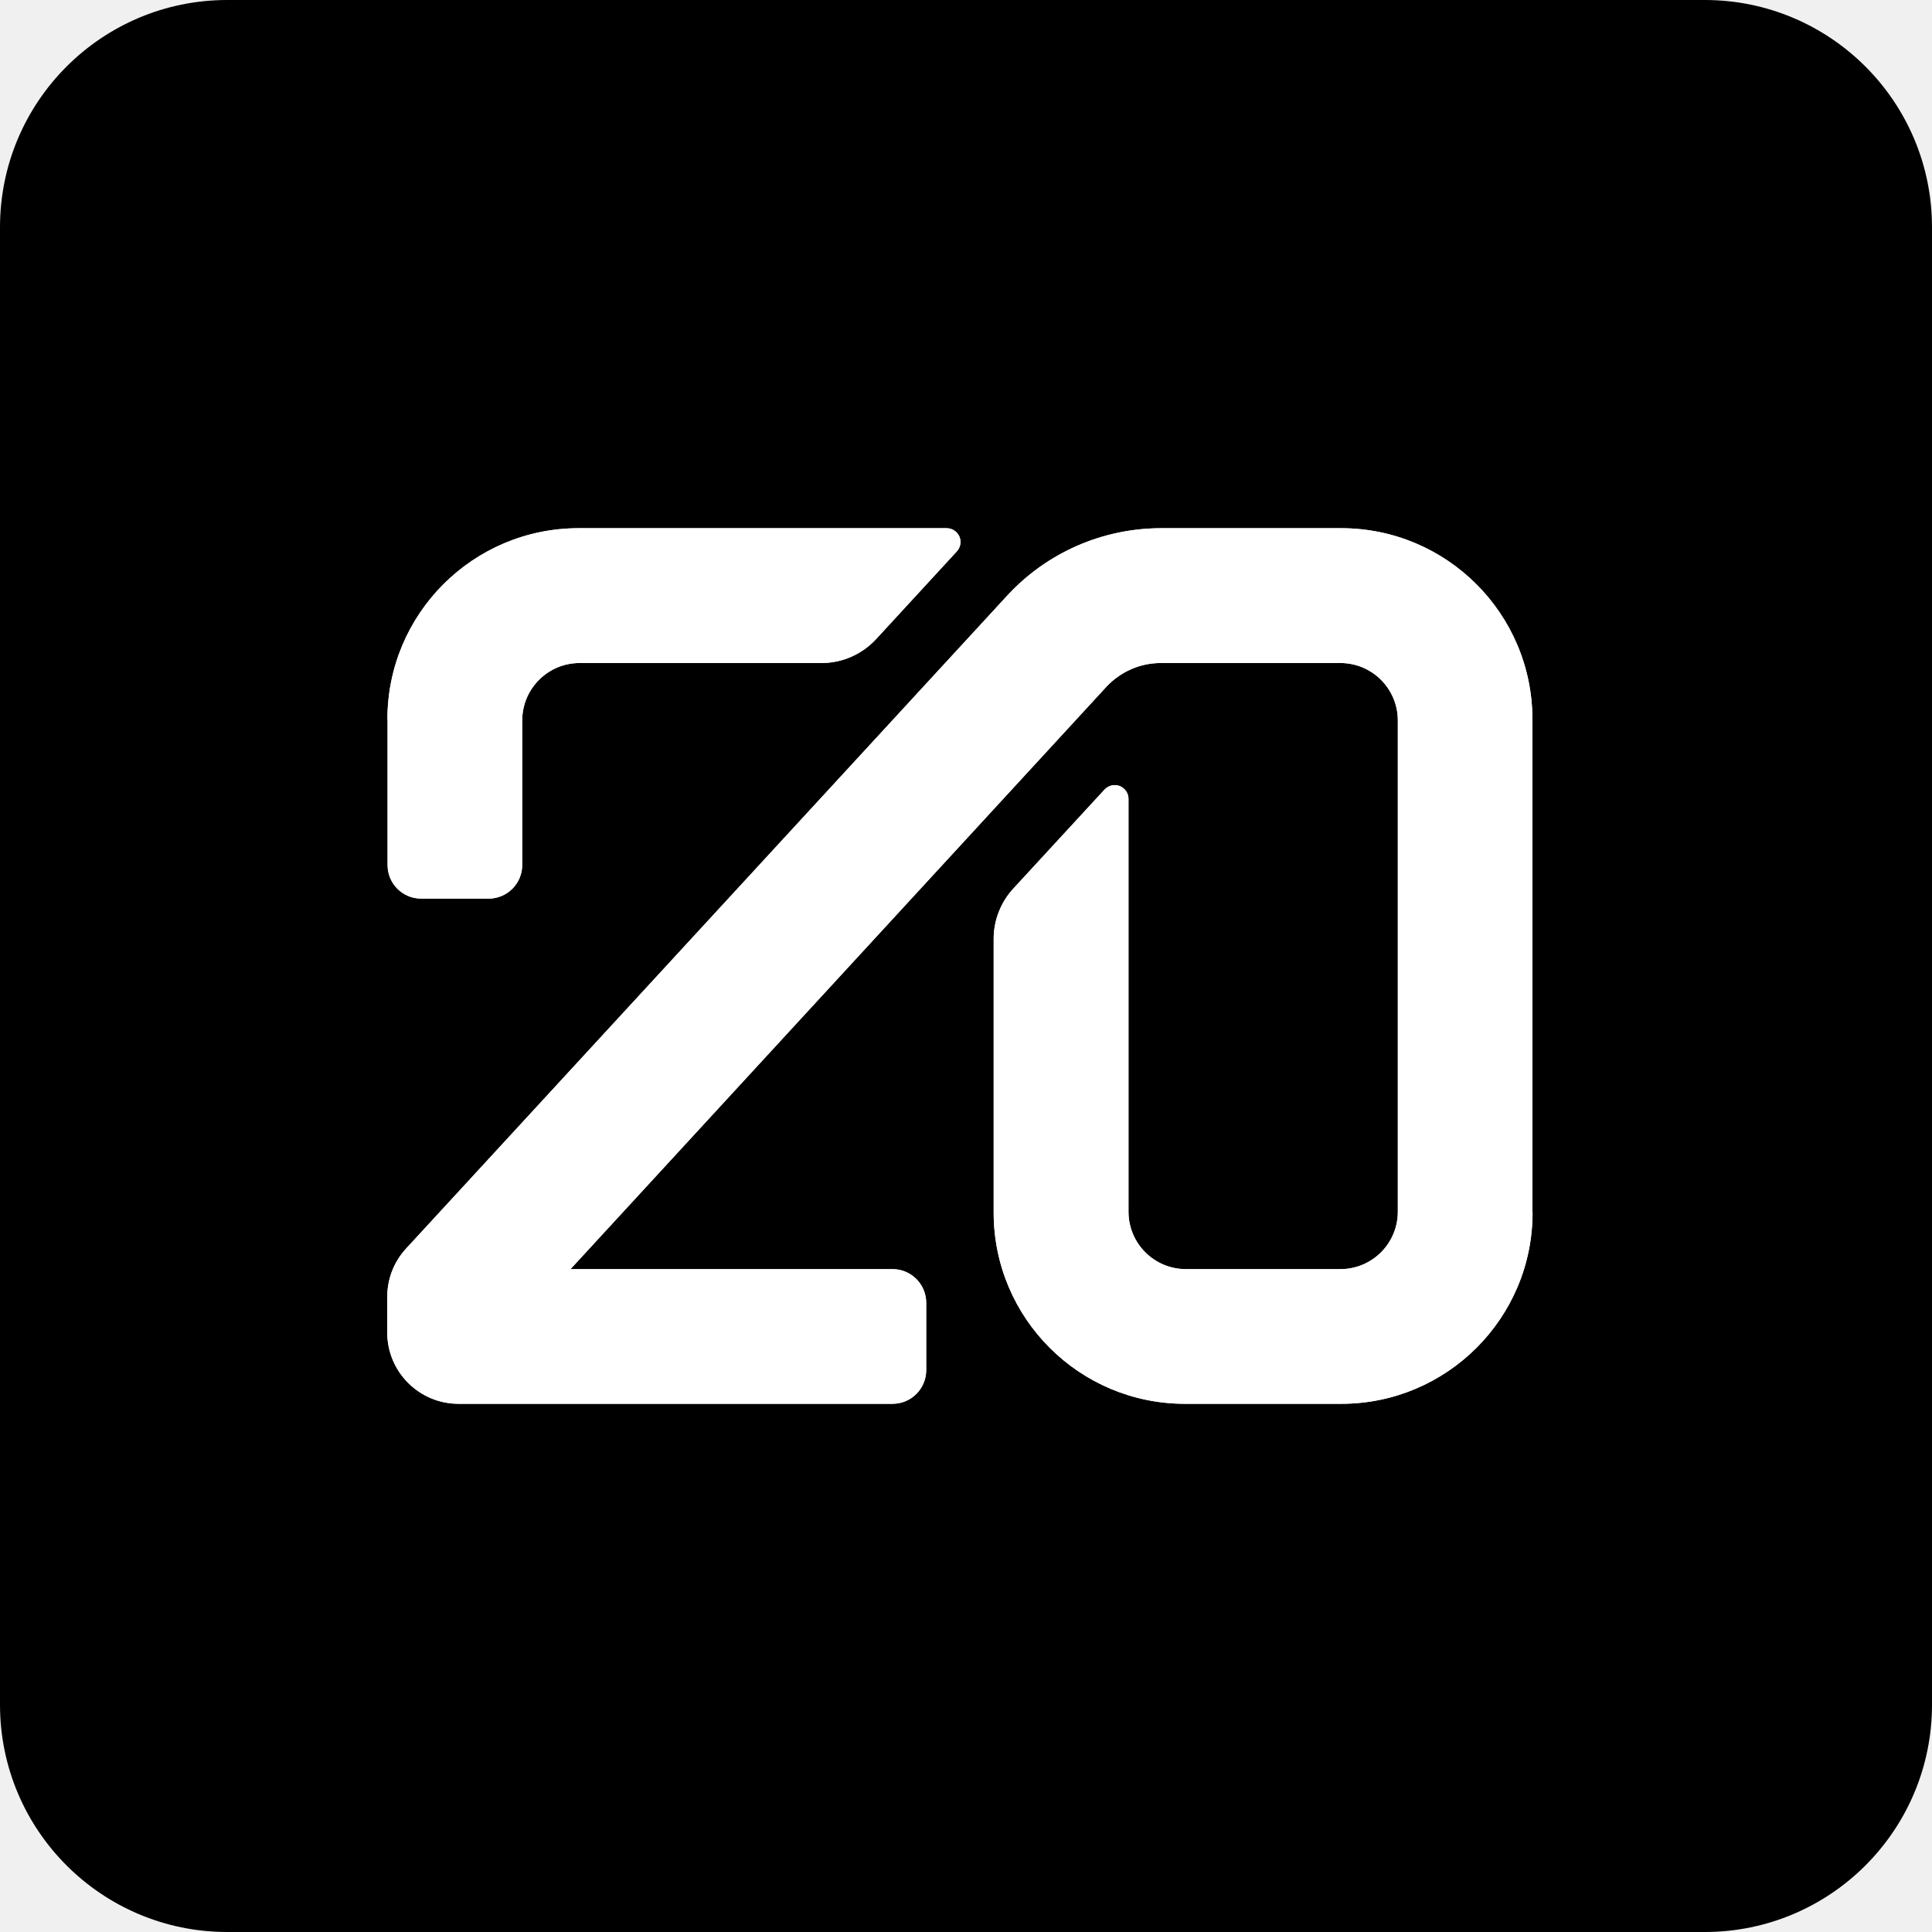
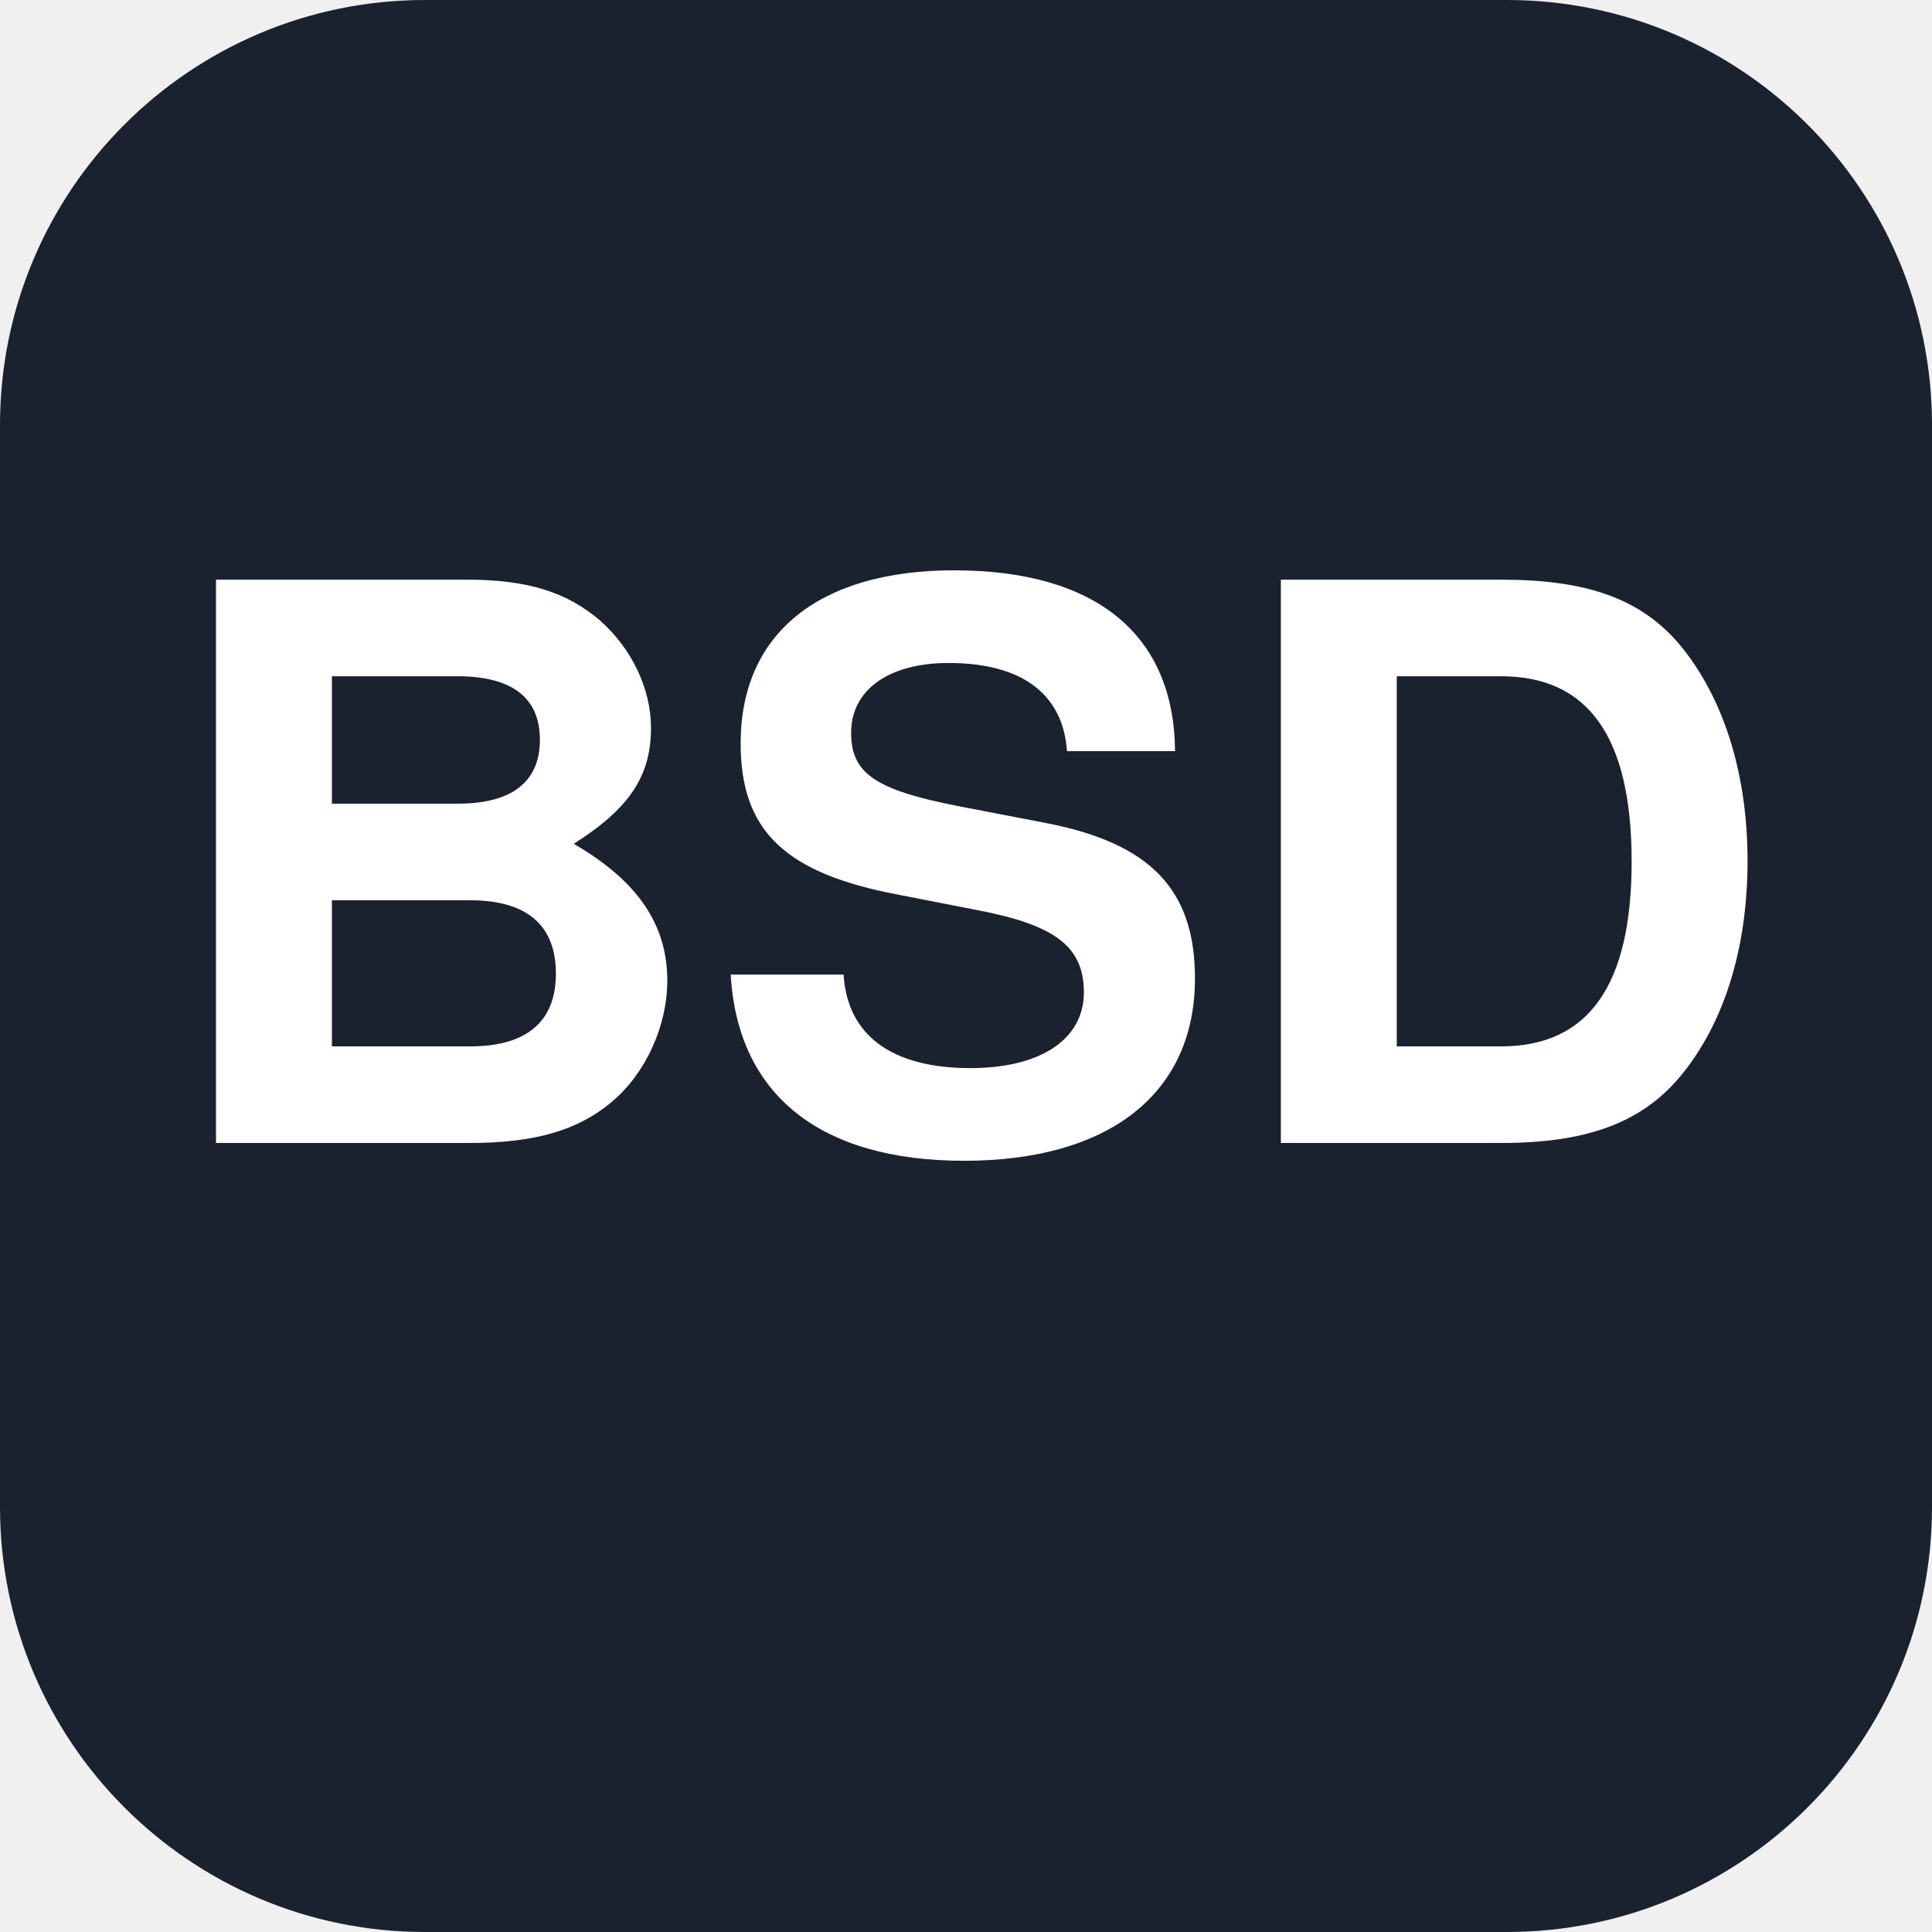
- <svg xmlns="http://www.w3.org/2000/svg" width="96px" height="96px" viewBox="0 0 96 96" version="1.1">
-   <defs>
-     <clipPath id="clip1">
-       <path d="M 11.293 0 L 84.707 0 C 90.945 0 96 5.055 96 11.293 L 96 84.707 C 96 90.945 90.945 96 84.707 96 L 11.293 96 C 5.055 96 0 90.945 0 84.707 L 0 11.293 C 0 5.055 5.055 0 11.293 0 Z M 11.293 0 " />
-     </clipPath>
-     <clipPath id="clip2">
-       <path d="M 19 26 L 48 26 L 48 45 L 19 45 Z M 19 26 " />
-     </clipPath>
-     <clipPath id="clip3">
-       <path d="M 11.293 0 L 84.707 0 C 90.945 0 96 5.055 96 11.293 L 96 84.707 C 96 90.945 90.945 96 84.707 96 L 11.293 96 C 5.055 96 0 90.945 0 84.707 L 0 11.293 C 0 5.055 5.055 0 11.293 0 Z M 11.293 0 " />
-     </clipPath>
-     <clipPath id="clip4">
-       <path d="M 19 26 L 77 26 L 77 70 L 19 70 Z M 19 26 " />
-     </clipPath>
-     <clipPath id="clip5">
-       <path d="M 11.293 0 L 84.707 0 C 90.945 0 96 5.055 96 11.293 L 96 84.707 C 96 90.945 90.945 96 84.707 96 L 11.293 96 C 5.055 96 0 90.945 0 84.707 L 0 11.293 C 0 5.055 5.055 0 11.293 0 Z M 11.293 0 " />
-     </clipPath>
-   </defs>
-   <g id="surface1">
-     <g clip-path="url(#clip1)" clip-rule="nonzero">
-       <path style=" stroke:none;fill-rule:nonzero;fill:rgb(0%,0%,0%);fill-opacity:1;" d="M 96 0 L 0 0 L 0 96 L 96 96 Z M 19.25 35.746 C 19.25 30.5 23.508 26.246 28.75 26.246 L 47.039 26.246 C 47.309 26.246 47.555 26.406 47.668 26.652 C 47.781 26.902 47.73 27.191 47.547 27.395 L 43.539 31.75 C 42.84 32.508 41.859 32.945 40.828 32.945 L 28.801 32.945 C 27.227 32.945 25.949 34.223 25.949 35.797 L 25.949 42.98 C 25.949 43.906 25.199 44.652 24.273 44.652 L 20.93 44.652 C 20.004 44.652 19.258 43.906 19.258 42.98 L 19.258 35.746 Z M 76.152 60.254 C 76.152 65.5 71.895 69.754 66.648 69.754 L 58.879 69.754 C 53.633 69.754 49.375 65.5 49.375 60.254 L 49.375 46.652 C 49.375 45.727 49.723 44.836 50.352 44.152 L 54.883 39.234 C 55.074 39.027 55.371 38.957 55.637 39.055 C 55.898 39.164 56.074 39.41 56.074 39.691 L 56.074 60.211 C 56.074 61.785 57.352 63.062 58.926 63.062 L 66.605 63.062 C 68.18 63.062 69.457 61.785 69.457 60.211 L 69.457 35.797 C 69.457 34.223 68.18 32.945 66.605 32.945 L 57.676 32.945 C 56.652 32.945 55.68 33.375 54.98 34.121 L 28.348 63.062 L 44.352 63.062 C 45.273 63.062 46.023 63.812 46.023 64.738 L 46.023 68.082 C 46.023 69.008 45.273 69.754 44.352 69.754 L 22.785 69.754 C 20.832 69.754 19.242 68.168 19.242 66.211 L 19.242 64.441 C 19.242 63.551 19.574 62.695 20.18 62.039 L 50.039 29.605 C 52.016 27.457 54.789 26.246 57.707 26.246 L 66.641 26.246 C 71.887 26.246 76.145 30.5 76.145 35.746 L 76.145 60.254 Z M 76.152 60.254 " />
-     </g>
-     <g clip-path="url(#clip2)" clip-rule="nonzero">
-       <g clip-path="url(#clip3)" clip-rule="nonzero">
-         <path style=" stroke:none;fill-rule:nonzero;fill:rgb(100%,100%,100%);fill-opacity:1;" d="M 19.25 35.746 C 19.25 30.5 23.508 26.246 28.75 26.246 L 47.039 26.246 C 47.309 26.246 47.555 26.406 47.668 26.652 C 47.781 26.902 47.73 27.191 47.547 27.395 L 43.539 31.75 C 42.84 32.508 41.859 32.945 40.828 32.945 L 28.801 32.945 C 27.227 32.945 25.949 34.223 25.949 35.797 L 25.949 42.98 C 25.949 43.906 25.199 44.652 24.273 44.652 L 20.93 44.652 C 20.004 44.652 19.258 43.906 19.258 42.98 L 19.258 35.746 Z M 19.25 35.746 " />
-       </g>
-     </g>
-     <g clip-path="url(#clip4)" clip-rule="nonzero">
-       <g clip-path="url(#clip5)" clip-rule="nonzero">
-         <path style=" stroke:none;fill-rule:nonzero;fill:rgb(100%,100%,100%);fill-opacity:1;" d="M 76.152 60.254 C 76.152 65.5 71.895 69.754 66.648 69.754 L 58.879 69.754 C 53.633 69.754 49.375 65.5 49.375 60.254 L 49.375 46.652 C 49.375 45.727 49.723 44.836 50.352 44.152 L 54.883 39.234 C 55.074 39.027 55.371 38.957 55.637 39.055 C 55.898 39.164 56.074 39.41 56.074 39.691 L 56.074 60.211 C 56.074 61.785 57.352 63.062 58.926 63.062 L 66.605 63.062 C 68.18 63.062 69.457 61.785 69.457 60.211 L 69.457 35.797 C 69.457 34.223 68.18 32.945 66.605 32.945 L 57.676 32.945 C 56.652 32.945 55.68 33.375 54.98 34.121 L 28.348 63.062 L 44.352 63.062 C 45.273 63.062 46.023 63.812 46.023 64.738 L 46.023 68.082 C 46.023 69.008 45.273 69.754 44.352 69.754 L 22.785 69.754 C 20.832 69.754 19.242 68.168 19.242 66.211 L 19.242 64.441 C 19.242 63.551 19.574 62.695 20.18 62.039 L 50.039 29.605 C 52.016 27.457 54.789 26.246 57.707 26.246 L 66.641 26.246 C 71.887 26.246 76.145 30.5 76.145 35.746 L 76.145 60.254 Z M 76.152 60.254 " />
-       </g>
-     </g>
-   </g>
+ <svg xmlns="http://www.w3.org/2000/svg" viewBox="0 0 100 100" width="100" height="100">
+   <rect width="100" height="100" rx="22" fill="#1a2230" />
+   <text x="50" y="50" font-size="40" font-family="-apple-system, 'Helvetica Neue', Helvetica, Arial, sans-serif" font-weight="800" fill="#ffffff" text-anchor="middle" dominant-baseline="central">BSD</text>
</svg>
